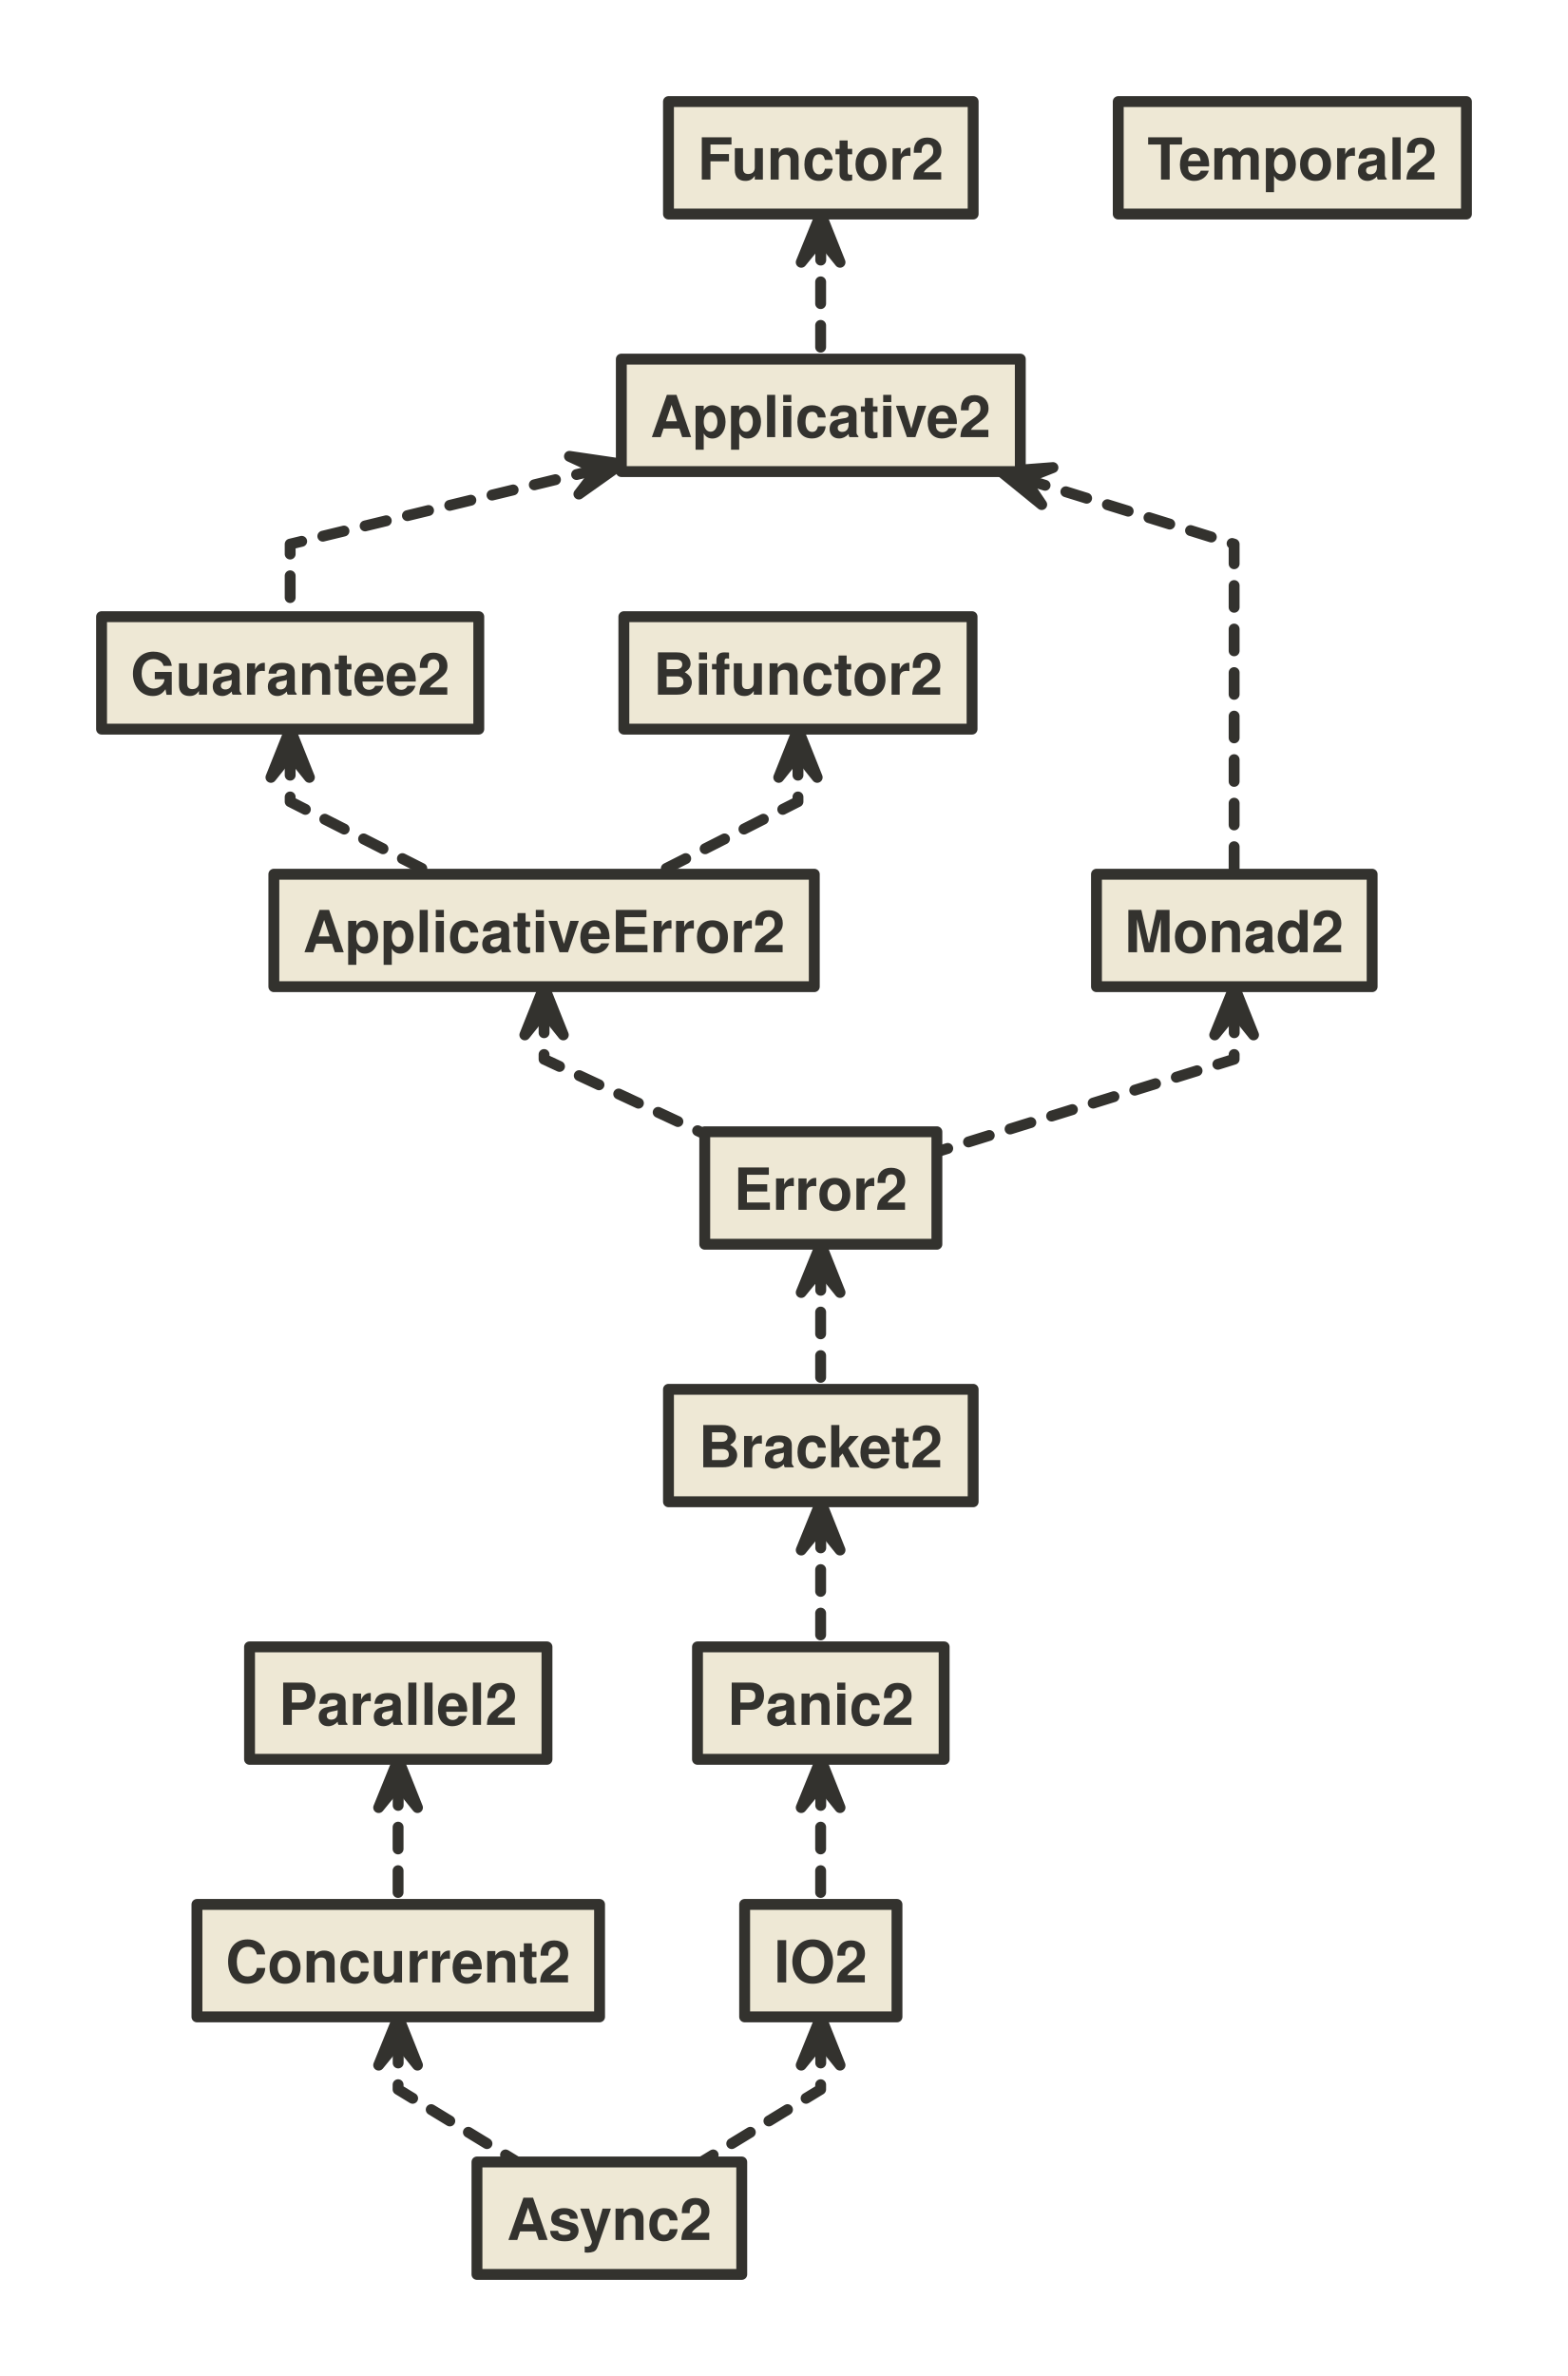
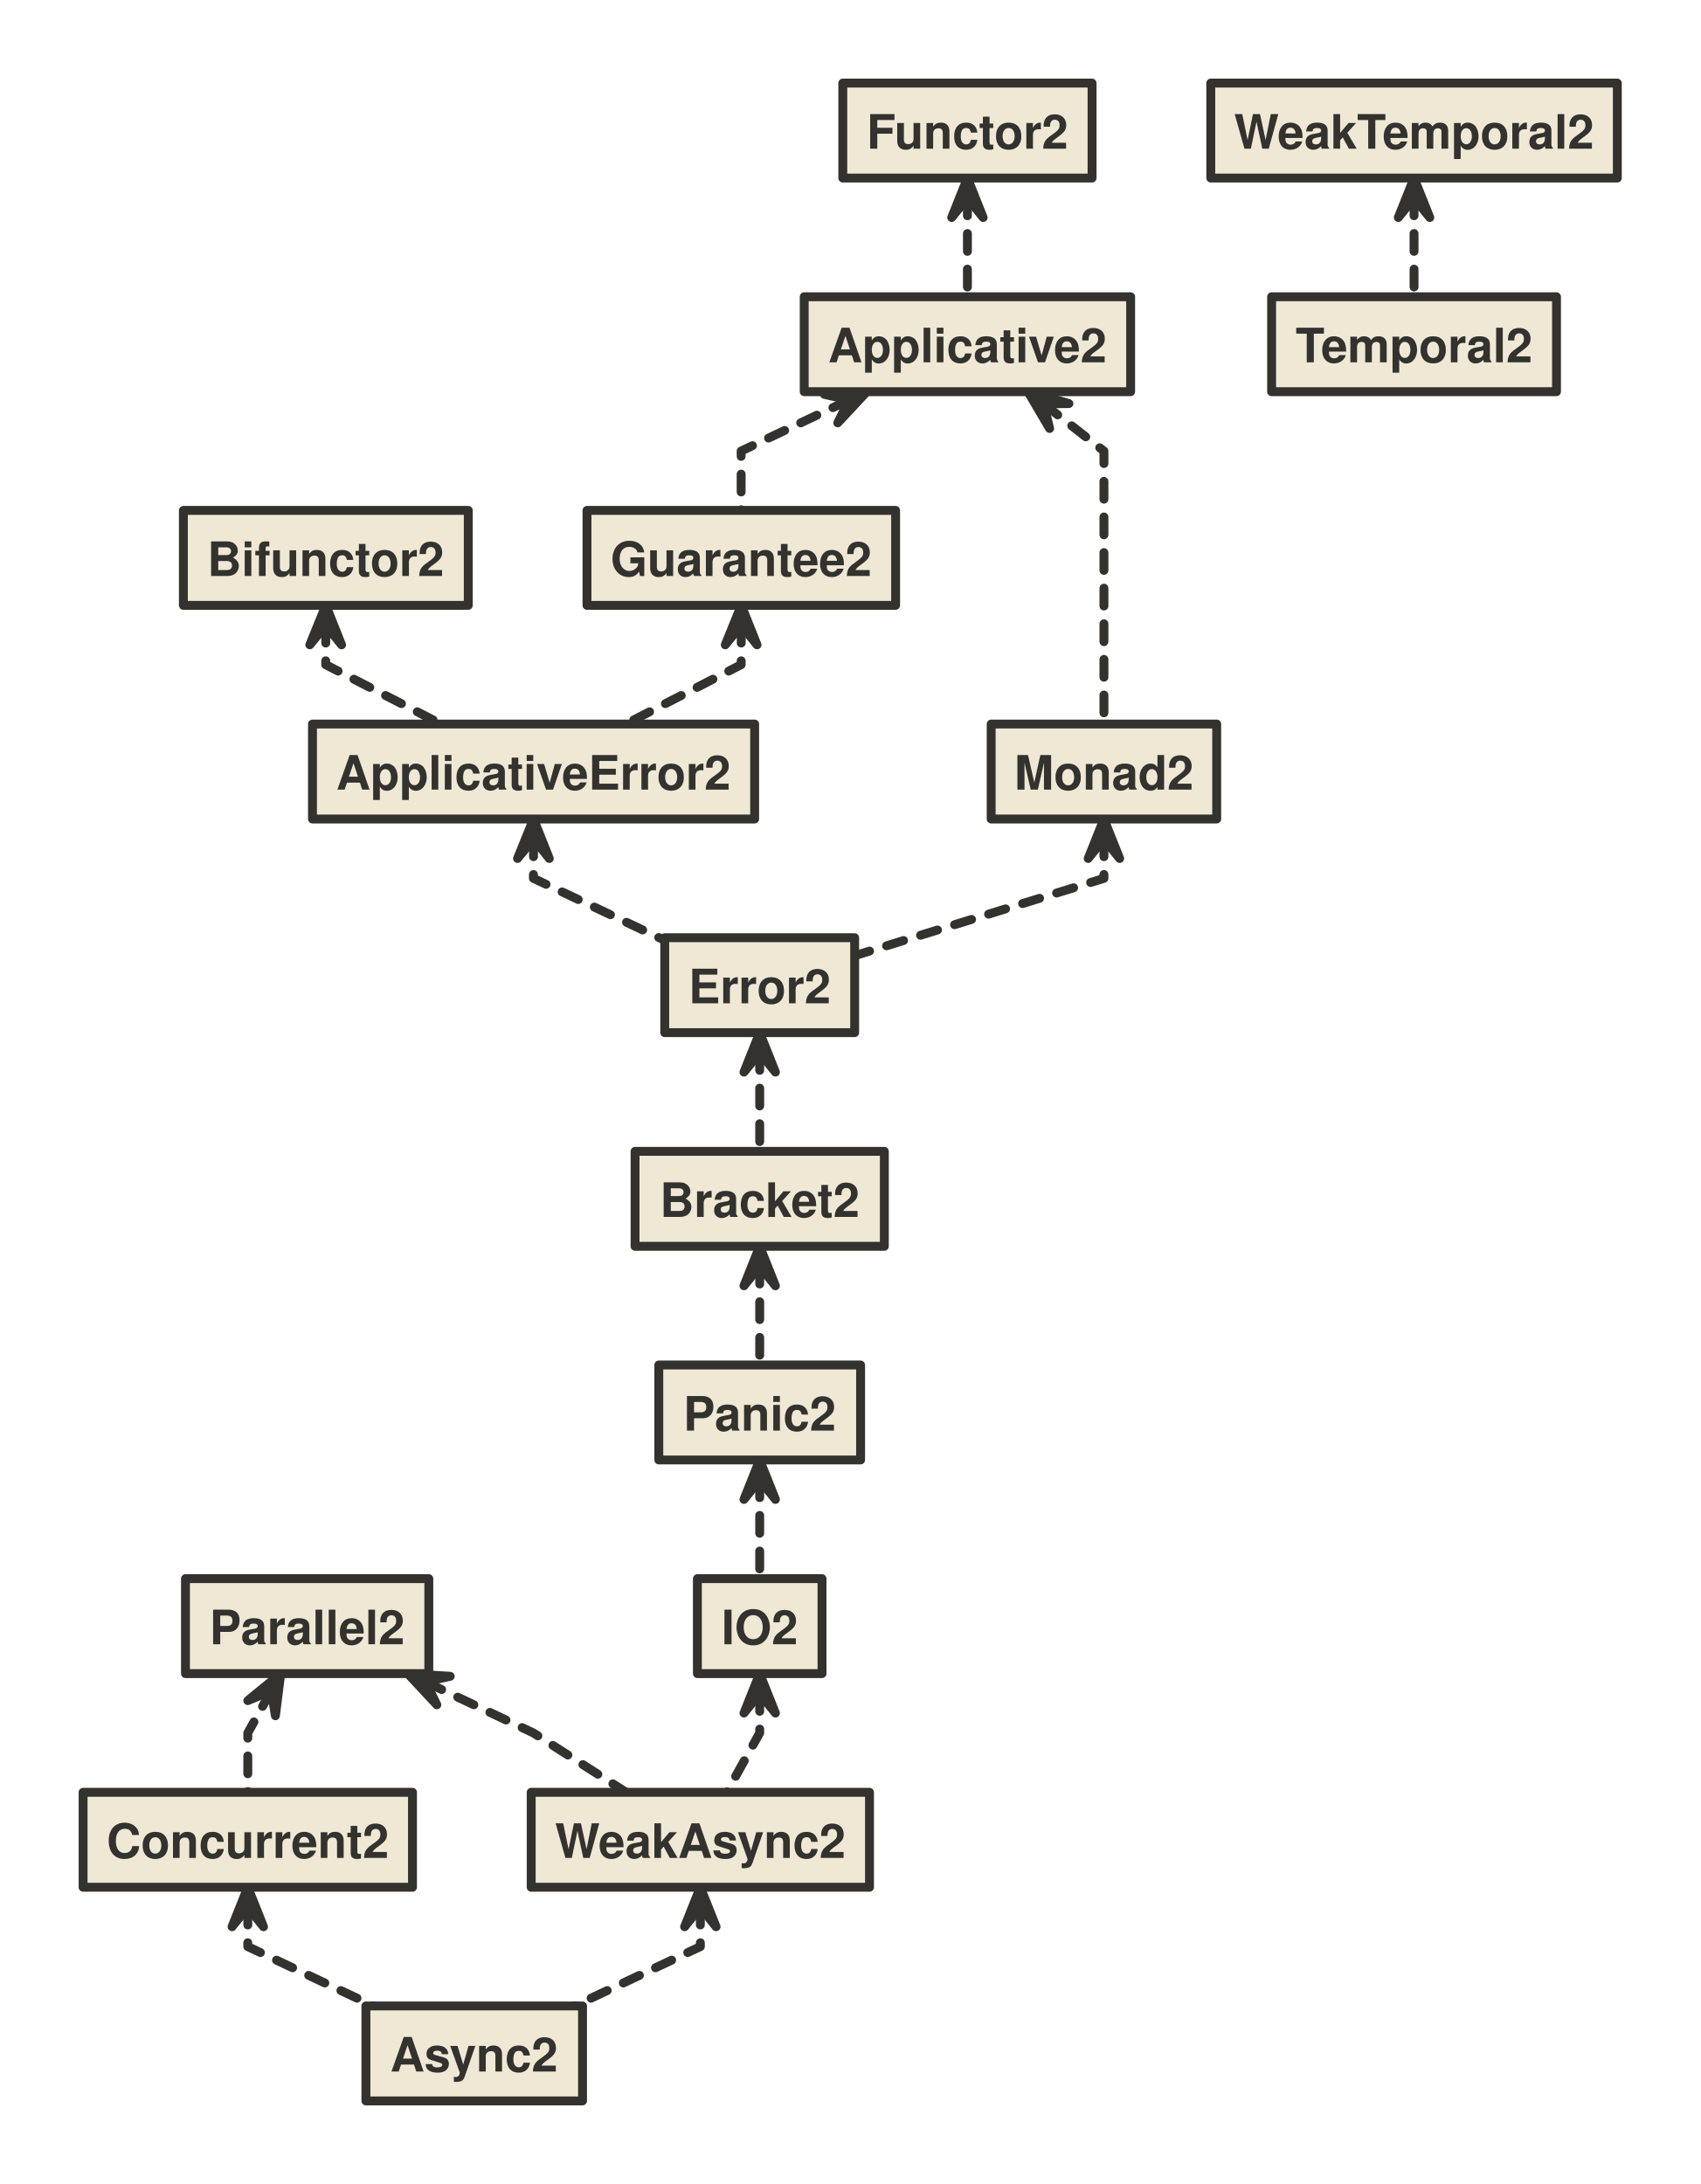
- <svg xmlns="http://www.w3.org/2000/svg" version="1.1" baseProfile="full" width="432.3" height="655.0" viewbox="0 0 432.25 655">
+ <svg xmlns="http://www.w3.org/2000/svg" version="1.1" baseProfile="full" width="573.0" height="736.0" viewBox="0 0 573 736">
  <g stroke-width="1.0" text-align="left" font="12pt Helvetica, Arial, sans-serif" font-size="12pt" font-family="Helvetica" font-weight="bold" font-style="normal">
    <g font-family="Helvetica" font-size="12pt" font-weight="bold" font-style="normal" stroke-width="3.0" stroke-linejoin="round" stroke-linecap="round" stroke="#33322E">
      <g stroke="transparent" fill="transparent">
-         <rect x="0.0" y="0.0" height="655.0" width="432.3" stroke="none" />
+         <rect x="0.0" y="0.0" height="736.0" width="573.0" stroke="none" />
      </g>
      <g transform="translate(8, 8)" fill="#33322E">
        <g transform="translate(20, 20)" fill="#33322E" font-family="Helvetica" font-size="12pt" font-weight="normal" font-style="normal">
          <g stroke-dasharray="6 6">
-             <path d="M198.3 37.7 L198.25 51 L198.25 71 L198.3 71.0 " fill="none" />
-           </g>
-           <path d="M203.6 44.3 L198.3 37.7 L192.9 44.3 L198.3 31.0 Z" />
-           <g stroke-dasharray="6 6">
-             <path d="M136.8 101.4 L52 122 L52 142 L52.0 142.0 " fill="none" />
-           </g>
-           <path d="M131.6 108.2 L136.8 101.4 L129.0 97.8 L143.3 99.9 Z" />
-           <g stroke-dasharray="6 6">
-             <path d="M254.4 104.0 L312.25 122 L312.25 157.5 L312.25 157.5 L312.25 193 L312.25 193 L312.25 213 L312.3 213.0 " fill="none" />
-           </g>
-           <path d="M262.3 100.9 L254.4 104.0 L259.2 111.1 L248.0 102.0 Z" />
-           <g stroke-dasharray="6 6">
-             <path d="M52.0 179.7 L52 193 L91.437 213 L91.4 213.0 " fill="none" />
-           </g>
-           <path d="M57.3 186.3 L52.0 179.7 L46.7 186.3 L52.0 173.0 Z" />
-           <g stroke-dasharray="6 6">
-             <path d="M192.0 179.7 L192 193 L152.563 213 L152.6 213.0 " fill="none" />
-           </g>
-           <path d="M197.3 186.3 L192.0 179.7 L186.7 186.3 L192.0 173.0 Z" />
-           <g stroke-dasharray="6 6">
-             <path d="M122.0 250.7 L122 264 L166.25 284.602 L166.3 284.6 " fill="none" />
-           </g>
-           <path d="M127.3 257.3 L122.0 250.7 L116.7 257.3 L122.0 244.0 Z" />
-           <g stroke-dasharray="6 6">
-             <path d="M312.3 250.7 L312.25 264 L230.25 289.535 L230.3 289.5 " fill="none" />
-           </g>
-           <path d="M317.6 257.3 L312.3 250.7 L306.9 257.3 L312.3 244.0 Z" />
-           <g stroke-dasharray="6 6">
-             <path d="M198.3 321.7 L198.25 335 L198.25 355 L198.3 355.0 " fill="none" />
-           </g>
-           <path d="M203.6 328.3 L198.3 321.7 L192.9 328.3 L198.3 315.0 Z" />
-           <g stroke-dasharray="6 6">
-             <path d="M198.3 392.7 L198.25 406 L198.25 426 L198.3 426.0 " fill="none" />
-           </g>
-           <path d="M203.6 399.3 L198.3 392.7 L192.9 399.3 L198.3 386.0 Z" />
-           <g stroke-dasharray="6 6">
-             <path d="M198.3 463.7 L198.25 477 L198.25 497 L198.3 497.0 " fill="none" />
-           </g>
-           <path d="M203.6 470.3 L198.3 463.7 L192.9 470.3 L198.3 457.0 Z" />
-           <g stroke-dasharray="6 6">
-             <path d="M81.8 463.7 L81.75 477 L81.75 497 L81.8 497.0 " fill="none" />
-           </g>
-           <path d="M87.1 470.3 L81.8 463.7 L76.4 470.3 L81.8 457.0 Z" />
-           <g stroke-dasharray="6 6">
-             <path d="M81.8 534.7 L81.75 548 L114.567 568 L114.6 568.0 " fill="none" />
-           </g>
-           <path d="M87.1 541.3 L81.8 534.7 L76.4 541.3 L81.8 528.0 Z" />
-           <g stroke-dasharray="6 6">
-             <path d="M198.3 534.7 L198.25 548 L165.433 568 L165.4 568.0 " fill="none" />
-           </g>
-           <path d="M203.6 541.3 L198.3 534.7 L192.9 541.3 L198.3 528.0 Z" />
+             <path d="M81.8 182.7 L81.75 196 L120.639 216 L120.6 216.0 " fill="none" />
+           </g>
+           <path d="M87.1 189.3 L81.8 182.7 L76.4 189.3 L81.8 176.0 Z" />
+           <g stroke-dasharray="6 6">
+             <path d="M298.0 38.7 L298 52 L298 72 L298.0 72.0 " fill="none" />
+           </g>
+           <path d="M303.3 45.3 L298.0 38.7 L292.7 45.3 L298.0 32.0 Z" />
+           <g stroke-dasharray="6 6">
+             <path d="M258.1 106.8 L221.75 124 L221.75 144 L221.8 144.0 " fill="none" />
+           </g>
+           <path d="M254.3 114.5 L258.1 106.8 L249.8 104.9 L264.1 104.0 Z" />
+           <g stroke-dasharray="6 6">
+             <path d="M323.7 108.1 L344 124 L344 160 L344 160 L344 196 L344 196 L344 216 L344.0 216.0 " fill="none" />
+           </g>
+           <path d="M332.2 108.0 L323.7 108.1 L325.7 116.4 L318.4 104.0 Z" />
+           <g stroke-dasharray="6 6">
+             <path d="M221.8 182.7 L221.75 196 L182.861 216 L182.9 216.0 " fill="none" />
+           </g>
+           <path d="M227.1 189.3 L221.8 182.7 L216.4 189.3 L221.8 176.0 Z" />
+           <g stroke-dasharray="6 6">
+             <path d="M151.8 254.7 L151.75 268 L196 288.892 L196.0 288.9 " fill="none" />
+           </g>
+           <path d="M157.1 261.3 L151.8 254.7 L146.4 261.3 L151.8 248.0 Z" />
+           <g stroke-dasharray="6 6">
+             <path d="M344.0 254.7 L344 268 L260 294.069 L260.0 294.1 " fill="none" />
+           </g>
+           <path d="M349.3 261.3 L344.0 254.7 L338.7 261.3 L344.0 248.0 Z" />
+           <g stroke-dasharray="6 6">
+             <path d="M228.0 326.7 L228 340 L228 360 L228.0 360.0 " fill="none" />
+           </g>
+           <path d="M233.3 333.3 L228.0 326.7 L222.7 333.3 L228.0 320.0 Z" />
+           <g stroke-dasharray="6 6">
+             <path d="M228.0 398.7 L228 412 L228 432 L228.0 432.0 " fill="none" />
+           </g>
+           <path d="M233.3 405.3 L228.0 398.7 L222.7 405.3 L228.0 392.0 Z" />
+           <g stroke-dasharray="6 6">
+             <path d="M228.0 470.7 L228 484 L228 504 L228.0 504.0 " fill="none" />
+           </g>
+           <path d="M233.3 477.3 L228.0 470.7 L222.7 477.3 L228.0 464.0 Z" />
+           <g stroke-dasharray="6 6">
+             <path d="M115.4 538.8 L151.75 556 L183 576 L183.0 576.0 " fill="none" />
+           </g>
+           <path d="M123.7 536.9 L115.4 538.8 L119.2 546.5 L109.4 536.0 Z" />
+           <g stroke-dasharray="6 6">
+             <path d="M63.4 541.8 L55.5 556 L55.5 576 L55.5 576.0 " fill="none" />
+           </g>
+           <path d="M64.8 550.2 L63.4 541.8 L55.5 545.1 L66.6 536.0 Z" />
+           <g stroke-dasharray="6 6">
+             <path d="M55.5 614.7 L55.5 628 L97.861 648 L97.9 648.0 " fill="none" />
+           </g>
+           <path d="M60.8 621.3 L55.5 614.7 L50.2 621.3 L55.5 608.0 Z" />
+           <g stroke-dasharray="6 6">
+             <path d="M228.0 542.7 L228 556 L216.889 576 L216.9 576.0 " fill="none" />
+           </g>
+           <path d="M233.3 549.3 L228.0 542.7 L222.7 549.3 L228.0 536.0 Z" />
+           <g stroke-dasharray="6 6">
+             <path d="M208.0 614.7 L208 628 L165.639 648 L165.6 648.0 " fill="none" />
+           </g>
+           <path d="M213.3 621.3 L208.0 614.7 L202.7 621.3 L208.0 608.0 Z" />
+           <g stroke-dasharray="6 6">
+             <path d="M448.5 38.7 L448.5 52 L448.5 72 L448.5 72.0 " fill="none" />
+           </g>
+           <path d="M453.8 45.3 L448.5 38.7 L443.2 45.3 L448.5 32.0 Z" />
+           <g data-name="Bifunctor2">
+             <g fill="#eee8d5" stroke="#33322E" data-name="Bifunctor2">
+               <rect x="33.8" y="144.0" height="32.0" width="96.0" data-name="Bifunctor2" />
+             </g>
+             <g transform="translate(33.75, 144)" font-family="Helvetica" font-size="12pt" font-weight="bold" font-style="normal" data-name="Bifunctor2" data-compartment="0">
+               <g transform="translate(8, 8)" fill="#33322E" text-align="center" data-name="Bifunctor2" data-compartment="0">
+                 <text x="40.0" y="14.1" stroke="none" text-anchor="middle" data-name="Bifunctor2" data-compartment="0">Bifunctor2</text>
+               </g>
+             </g>
+           </g>
+           <g data-name="ApplicativeError2">
+             <g fill="#eee8d5" stroke="#33322E" data-name="ApplicativeError2">
+               <rect x="77.3" y="216.0" height="32.0" width="149.0" data-name="ApplicativeError2" />
+             </g>
+             <g transform="translate(77.25, 216)" font-family="Helvetica" font-size="12pt" font-weight="bold" font-style="normal" data-name="ApplicativeError2" data-compartment="0">
+               <g transform="translate(8, 8)" fill="#33322E" text-align="center" data-name="ApplicativeError2" data-compartment="0">
+                 <text x="66.5" y="14.1" stroke="none" text-anchor="middle" data-name="ApplicativeError2" data-compartment="0">ApplicativeError2</text>
+               </g>
+             </g>
+           </g>
          <g data-name="Functor2">
            <g fill="#eee8d5" stroke="#33322E" data-name="Functor2">
-               <rect x="156.3" y="0.0" height="31.0" width="84.0" data-name="Functor2" />
-             </g>
-             <g transform="translate(156.25, 0)" font-family="Helvetica" font-size="12pt" font-weight="bold" font-style="normal" data-name="Functor2">
-               <g transform="translate(8, 8)" fill="#33322E" text-align="center" data-name="Functor2">
-                 <text x="34.0" y="13.5" stroke="none" text-anchor="middle" data-name="Functor2">Functor2</text>
+               <rect x="256.0" y="0.0" height="32.0" width="84.0" data-name="Functor2" />
+             </g>
+             <g transform="translate(256, 0)" font-family="Helvetica" font-size="12pt" font-weight="bold" font-style="normal" data-name="Functor2" data-compartment="0">
+               <g transform="translate(8, 8)" fill="#33322E" text-align="center" data-name="Functor2" data-compartment="0">
+                 <text x="34.0" y="14.1" stroke="none" text-anchor="middle" data-name="Functor2" data-compartment="0">Functor2</text>
              </g>
            </g>
          </g>
          <g data-name="Applicative2">
            <g fill="#eee8d5" stroke="#33322E" data-name="Applicative2">
-               <rect x="143.3" y="71.0" height="31.0" width="110.0" data-name="Applicative2" />
-             </g>
-             <g transform="translate(143.25, 71)" font-family="Helvetica" font-size="12pt" font-weight="bold" font-style="normal" data-name="Applicative2">
-               <g transform="translate(8, 8)" fill="#33322E" text-align="center" data-name="Applicative2">
-                 <text x="47.0" y="13.5" stroke="none" text-anchor="middle" data-name="Applicative2">Applicative2</text>
+               <rect x="243.0" y="72.0" height="32.0" width="110.0" data-name="Applicative2" />
+             </g>
+             <g transform="translate(243, 72)" font-family="Helvetica" font-size="12pt" font-weight="bold" font-style="normal" data-name="Applicative2" data-compartment="0">
+               <g transform="translate(8, 8)" fill="#33322E" text-align="center" data-name="Applicative2" data-compartment="0">
+                 <text x="47.0" y="14.1" stroke="none" text-anchor="middle" data-name="Applicative2" data-compartment="0">Applicative2</text>
              </g>
            </g>
          </g>
          <g data-name="Guarantee2">
            <g fill="#eee8d5" stroke="#33322E" data-name="Guarantee2">
-               <rect x="0.0" y="142.0" height="31.0" width="104.0" data-name="Guarantee2" />
-             </g>
-             <g transform="translate(0, 142)" font-family="Helvetica" font-size="12pt" font-weight="bold" font-style="normal" data-name="Guarantee2">
-               <g transform="translate(8, 8)" fill="#33322E" text-align="center" data-name="Guarantee2">
-                 <text x="44.0" y="13.5" stroke="none" text-anchor="middle" data-name="Guarantee2">Guarantee2</text>
+               <rect x="169.8" y="144.0" height="32.0" width="104.0" data-name="Guarantee2" />
+             </g>
+             <g transform="translate(169.75, 144)" font-family="Helvetica" font-size="12pt" font-weight="bold" font-style="normal" data-name="Guarantee2" data-compartment="0">
+               <g transform="translate(8, 8)" fill="#33322E" text-align="center" data-name="Guarantee2" data-compartment="0">
+                 <text x="44.0" y="14.1" stroke="none" text-anchor="middle" data-name="Guarantee2" data-compartment="0">Guarantee2</text>
              </g>
            </g>
          </g>
          <g data-name="Monad2">
            <g fill="#eee8d5" stroke="#33322E" data-name="Monad2">
-               <rect x="274.3" y="213.0" height="31.0" width="76.0" data-name="Monad2" />
-             </g>
-             <g transform="translate(274.25, 213)" font-family="Helvetica" font-size="12pt" font-weight="bold" font-style="normal" data-name="Monad2">
-               <g transform="translate(8, 8)" fill="#33322E" text-align="center" data-name="Monad2">
-                 <text x="30.0" y="13.5" stroke="none" text-anchor="middle" data-name="Monad2">Monad2</text>
-               </g>
-             </g>
-           </g>
-           <g data-name="ApplicativeError2">
-             <g fill="#eee8d5" stroke="#33322E" data-name="ApplicativeError2">
-               <rect x="47.5" y="213.0" height="31.0" width="149.0" data-name="ApplicativeError2" />
-             </g>
-             <g transform="translate(47.5, 213)" font-family="Helvetica" font-size="12pt" font-weight="bold" font-style="normal" data-name="ApplicativeError2">
-               <g transform="translate(8, 8)" fill="#33322E" text-align="center" data-name="ApplicativeError2">
-                 <text x="66.5" y="13.5" stroke="none" text-anchor="middle" data-name="ApplicativeError2">ApplicativeError2</text>
-               </g>
-             </g>
-           </g>
-           <g data-name="Bifunctor2">
-             <g fill="#eee8d5" stroke="#33322E" data-name="Bifunctor2">
-               <rect x="144.0" y="142.0" height="31.0" width="96.0" data-name="Bifunctor2" />
-             </g>
-             <g transform="translate(144, 142)" font-family="Helvetica" font-size="12pt" font-weight="bold" font-style="normal" data-name="Bifunctor2">
-               <g transform="translate(8, 8)" fill="#33322E" text-align="center" data-name="Bifunctor2">
-                 <text x="40.0" y="13.5" stroke="none" text-anchor="middle" data-name="Bifunctor2">Bifunctor2</text>
+               <rect x="306.0" y="216.0" height="32.0" width="76.0" data-name="Monad2" />
+             </g>
+             <g transform="translate(306, 216)" font-family="Helvetica" font-size="12pt" font-weight="bold" font-style="normal" data-name="Monad2" data-compartment="0">
+               <g transform="translate(8, 8)" fill="#33322E" text-align="center" data-name="Monad2" data-compartment="0">
+                 <text x="30.0" y="14.1" stroke="none" text-anchor="middle" data-name="Monad2" data-compartment="0">Monad2</text>
              </g>
            </g>
          </g>
          <g data-name="Error2">
            <g fill="#eee8d5" stroke="#33322E" data-name="Error2">
-               <rect x="166.3" y="284.0" height="31.0" width="64.0" data-name="Error2" />
-             </g>
-             <g transform="translate(166.25, 284)" font-family="Helvetica" font-size="12pt" font-weight="bold" font-style="normal" data-name="Error2">
-               <g transform="translate(8, 8)" fill="#33322E" text-align="center" data-name="Error2">
-                 <text x="24.0" y="13.5" stroke="none" text-anchor="middle" data-name="Error2">Error2</text>
+               <rect x="196.0" y="288.0" height="32.0" width="64.0" data-name="Error2" />
+             </g>
+             <g transform="translate(196, 288)" font-family="Helvetica" font-size="12pt" font-weight="bold" font-style="normal" data-name="Error2" data-compartment="0">
+               <g transform="translate(8, 8)" fill="#33322E" text-align="center" data-name="Error2" data-compartment="0">
+                 <text x="24.0" y="14.1" stroke="none" text-anchor="middle" data-name="Error2" data-compartment="0">Error2</text>
              </g>
            </g>
          </g>
          <g data-name="Bracket2">
            <g fill="#eee8d5" stroke="#33322E" data-name="Bracket2">
-               <rect x="156.3" y="355.0" height="31.0" width="84.0" data-name="Bracket2" />
-             </g>
-             <g transform="translate(156.25, 355)" font-family="Helvetica" font-size="12pt" font-weight="bold" font-style="normal" data-name="Bracket2">
-               <g transform="translate(8, 8)" fill="#33322E" text-align="center" data-name="Bracket2">
-                 <text x="34.0" y="13.5" stroke="none" text-anchor="middle" data-name="Bracket2">Bracket2</text>
+               <rect x="186.0" y="360.0" height="32.0" width="84.0" data-name="Bracket2" />
+             </g>
+             <g transform="translate(186, 360)" font-family="Helvetica" font-size="12pt" font-weight="bold" font-style="normal" data-name="Bracket2" data-compartment="0">
+               <g transform="translate(8, 8)" fill="#33322E" text-align="center" data-name="Bracket2" data-compartment="0">
+                 <text x="34.0" y="14.1" stroke="none" text-anchor="middle" data-name="Bracket2" data-compartment="0">Bracket2</text>
              </g>
            </g>
          </g>
          <g data-name="Panic2">
            <g fill="#eee8d5" stroke="#33322E" data-name="Panic2">
-               <rect x="164.3" y="426.0" height="31.0" width="68.0" data-name="Panic2" />
-             </g>
-             <g transform="translate(164.25, 426)" font-family="Helvetica" font-size="12pt" font-weight="bold" font-style="normal" data-name="Panic2">
-               <g transform="translate(8, 8)" fill="#33322E" text-align="center" data-name="Panic2">
-                 <text x="26.0" y="13.5" stroke="none" text-anchor="middle" data-name="Panic2">Panic2</text>
+               <rect x="194.0" y="432.0" height="32.0" width="68.0" data-name="Panic2" />
+             </g>
+             <g transform="translate(194, 432)" font-family="Helvetica" font-size="12pt" font-weight="bold" font-style="normal" data-name="Panic2" data-compartment="0">
+               <g transform="translate(8, 8)" fill="#33322E" text-align="center" data-name="Panic2" data-compartment="0">
+                 <text x="26.0" y="14.1" stroke="none" text-anchor="middle" data-name="Panic2" data-compartment="0">Panic2</text>
              </g>
            </g>
          </g>
          <g data-name="IO2">
            <g fill="#eee8d5" stroke="#33322E" data-name="IO2">
-               <rect x="177.3" y="497.0" height="31.0" width="42.0" data-name="IO2" />
-             </g>
-             <g transform="translate(177.25, 497)" font-family="Helvetica" font-size="12pt" font-weight="bold" font-style="normal" data-name="IO2">
-               <g transform="translate(8, 8)" fill="#33322E" text-align="center" data-name="IO2">
-                 <text x="13.0" y="13.5" stroke="none" text-anchor="middle" data-name="IO2">IO2</text>
+               <rect x="207.0" y="504.0" height="32.0" width="42.0" data-name="IO2" />
+             </g>
+             <g transform="translate(207, 504)" font-family="Helvetica" font-size="12pt" font-weight="bold" font-style="normal" data-name="IO2" data-compartment="0">
+               <g transform="translate(8, 8)" fill="#33322E" text-align="center" data-name="IO2" data-compartment="0">
+                 <text x="13.0" y="14.1" stroke="none" text-anchor="middle" data-name="IO2" data-compartment="0">IO2</text>
              </g>
            </g>
          </g>
          <g data-name="Parallel2">
            <g fill="#eee8d5" stroke="#33322E" data-name="Parallel2">
-               <rect x="40.8" y="426.0" height="31.0" width="82.0" data-name="Parallel2" />
-             </g>
-             <g transform="translate(40.75, 426)" font-family="Helvetica" font-size="12pt" font-weight="bold" font-style="normal" data-name="Parallel2">
-               <g transform="translate(8, 8)" fill="#33322E" text-align="center" data-name="Parallel2">
-                 <text x="33.0" y="13.5" stroke="none" text-anchor="middle" data-name="Parallel2">Parallel2</text>
+               <rect x="34.5" y="504.0" height="32.0" width="82.0" data-name="Parallel2" />
+             </g>
+             <g transform="translate(34.5, 504)" font-family="Helvetica" font-size="12pt" font-weight="bold" font-style="normal" data-name="Parallel2" data-compartment="0">
+               <g transform="translate(8, 8)" fill="#33322E" text-align="center" data-name="Parallel2" data-compartment="0">
+                 <text x="33.0" y="14.1" stroke="none" text-anchor="middle" data-name="Parallel2" data-compartment="0">Parallel2</text>
+               </g>
+             </g>
+           </g>
+           <g data-name="WeakAsync2">
+             <g fill="#eee8d5" stroke="#33322E" data-name="WeakAsync2">
+               <rect x="151.0" y="576.0" height="32.0" width="114.0" data-name="WeakAsync2" />
+             </g>
+             <g transform="translate(151, 576)" font-family="Helvetica" font-size="12pt" font-weight="bold" font-style="normal" data-name="WeakAsync2" data-compartment="0">
+               <g transform="translate(8, 8)" fill="#33322E" text-align="center" data-name="WeakAsync2" data-compartment="0">
+                 <text x="49.0" y="14.1" stroke="none" text-anchor="middle" data-name="WeakAsync2" data-compartment="0">WeakAsync2</text>
              </g>
            </g>
          </g>
          <g data-name="Concurrent2">
            <g fill="#eee8d5" stroke="#33322E" data-name="Concurrent2">
-               <rect x="26.3" y="497.0" height="31.0" width="111.0" data-name="Concurrent2" />
-             </g>
-             <g transform="translate(26.25, 497)" font-family="Helvetica" font-size="12pt" font-weight="bold" font-style="normal" data-name="Concurrent2">
-               <g transform="translate(8, 8)" fill="#33322E" text-align="center" data-name="Concurrent2">
-                 <text x="47.5" y="13.5" stroke="none" text-anchor="middle" data-name="Concurrent2">Concurrent2</text>
+               <rect x="0.0" y="576.0" height="32.0" width="111.0" data-name="Concurrent2" />
+             </g>
+             <g transform="translate(0, 576)" font-family="Helvetica" font-size="12pt" font-weight="bold" font-style="normal" data-name="Concurrent2" data-compartment="0">
+               <g transform="translate(8, 8)" fill="#33322E" text-align="center" data-name="Concurrent2" data-compartment="0">
+                 <text x="47.5" y="14.1" stroke="none" text-anchor="middle" data-name="Concurrent2" data-compartment="0">Concurrent2</text>
              </g>
            </g>
          </g>
          <g data-name="Async2">
            <g fill="#eee8d5" stroke="#33322E" data-name="Async2">
-               <rect x="103.5" y="568.0" height="31.0" width="73.0" data-name="Async2" />
-             </g>
-             <g transform="translate(103.5, 568)" font-family="Helvetica" font-size="12pt" font-weight="bold" font-style="normal" data-name="Async2">
-               <g transform="translate(8, 8)" fill="#33322E" text-align="center" data-name="Async2">
-                 <text x="28.5" y="13.5" stroke="none" text-anchor="middle" data-name="Async2">Async2</text>
+               <rect x="95.3" y="648.0" height="32.0" width="73.0" data-name="Async2" />
+             </g>
+             <g transform="translate(95.25, 648)" font-family="Helvetica" font-size="12pt" font-weight="bold" font-style="normal" data-name="Async2" data-compartment="0">
+               <g transform="translate(8, 8)" fill="#33322E" text-align="center" data-name="Async2" data-compartment="0">
+                 <text x="28.5" y="14.1" stroke="none" text-anchor="middle" data-name="Async2" data-compartment="0">Async2</text>
+               </g>
+             </g>
+           </g>
+           <g data-name="WeakTemporal2">
+             <g fill="#eee8d5" stroke="#33322E" data-name="WeakTemporal2">
+               <rect x="380.0" y="0.0" height="32.0" width="137.0" data-name="WeakTemporal2" />
+             </g>
+             <g transform="translate(380, 0)" font-family="Helvetica" font-size="12pt" font-weight="bold" font-style="normal" data-name="WeakTemporal2" data-compartment="0">
+               <g transform="translate(8, 8)" fill="#33322E" text-align="center" data-name="WeakTemporal2" data-compartment="0">
+                 <text x="60.5" y="14.1" stroke="none" text-anchor="middle" data-name="WeakTemporal2" data-compartment="0">WeakTemporal2</text>
              </g>
            </g>
          </g>
          <g data-name="Temporal2">
            <g fill="#eee8d5" stroke="#33322E" data-name="Temporal2">
-               <rect x="280.3" y="0.0" height="31.0" width="96.0" data-name="Temporal2" />
-             </g>
-             <g transform="translate(280.25, 0)" font-family="Helvetica" font-size="12pt" font-weight="bold" font-style="normal" data-name="Temporal2">
-               <g transform="translate(8, 8)" fill="#33322E" text-align="center" data-name="Temporal2">
-                 <text x="40.0" y="13.5" stroke="none" text-anchor="middle" data-name="Temporal2">Temporal2</text>
+               <rect x="400.5" y="72.0" height="32.0" width="96.0" data-name="Temporal2" />
+             </g>
+             <g transform="translate(400.5, 72)" font-family="Helvetica" font-size="12pt" font-weight="bold" font-style="normal" data-name="Temporal2" data-compartment="0">
+               <g transform="translate(8, 8)" fill="#33322E" text-align="center" data-name="Temporal2" data-compartment="0">
+                 <text x="40.0" y="14.1" stroke="none" text-anchor="middle" data-name="Temporal2" data-compartment="0">Temporal2</text>
              </g>
            </g>
          </g>
        </g>
      </g>
    </g>
  </g>
</svg>
